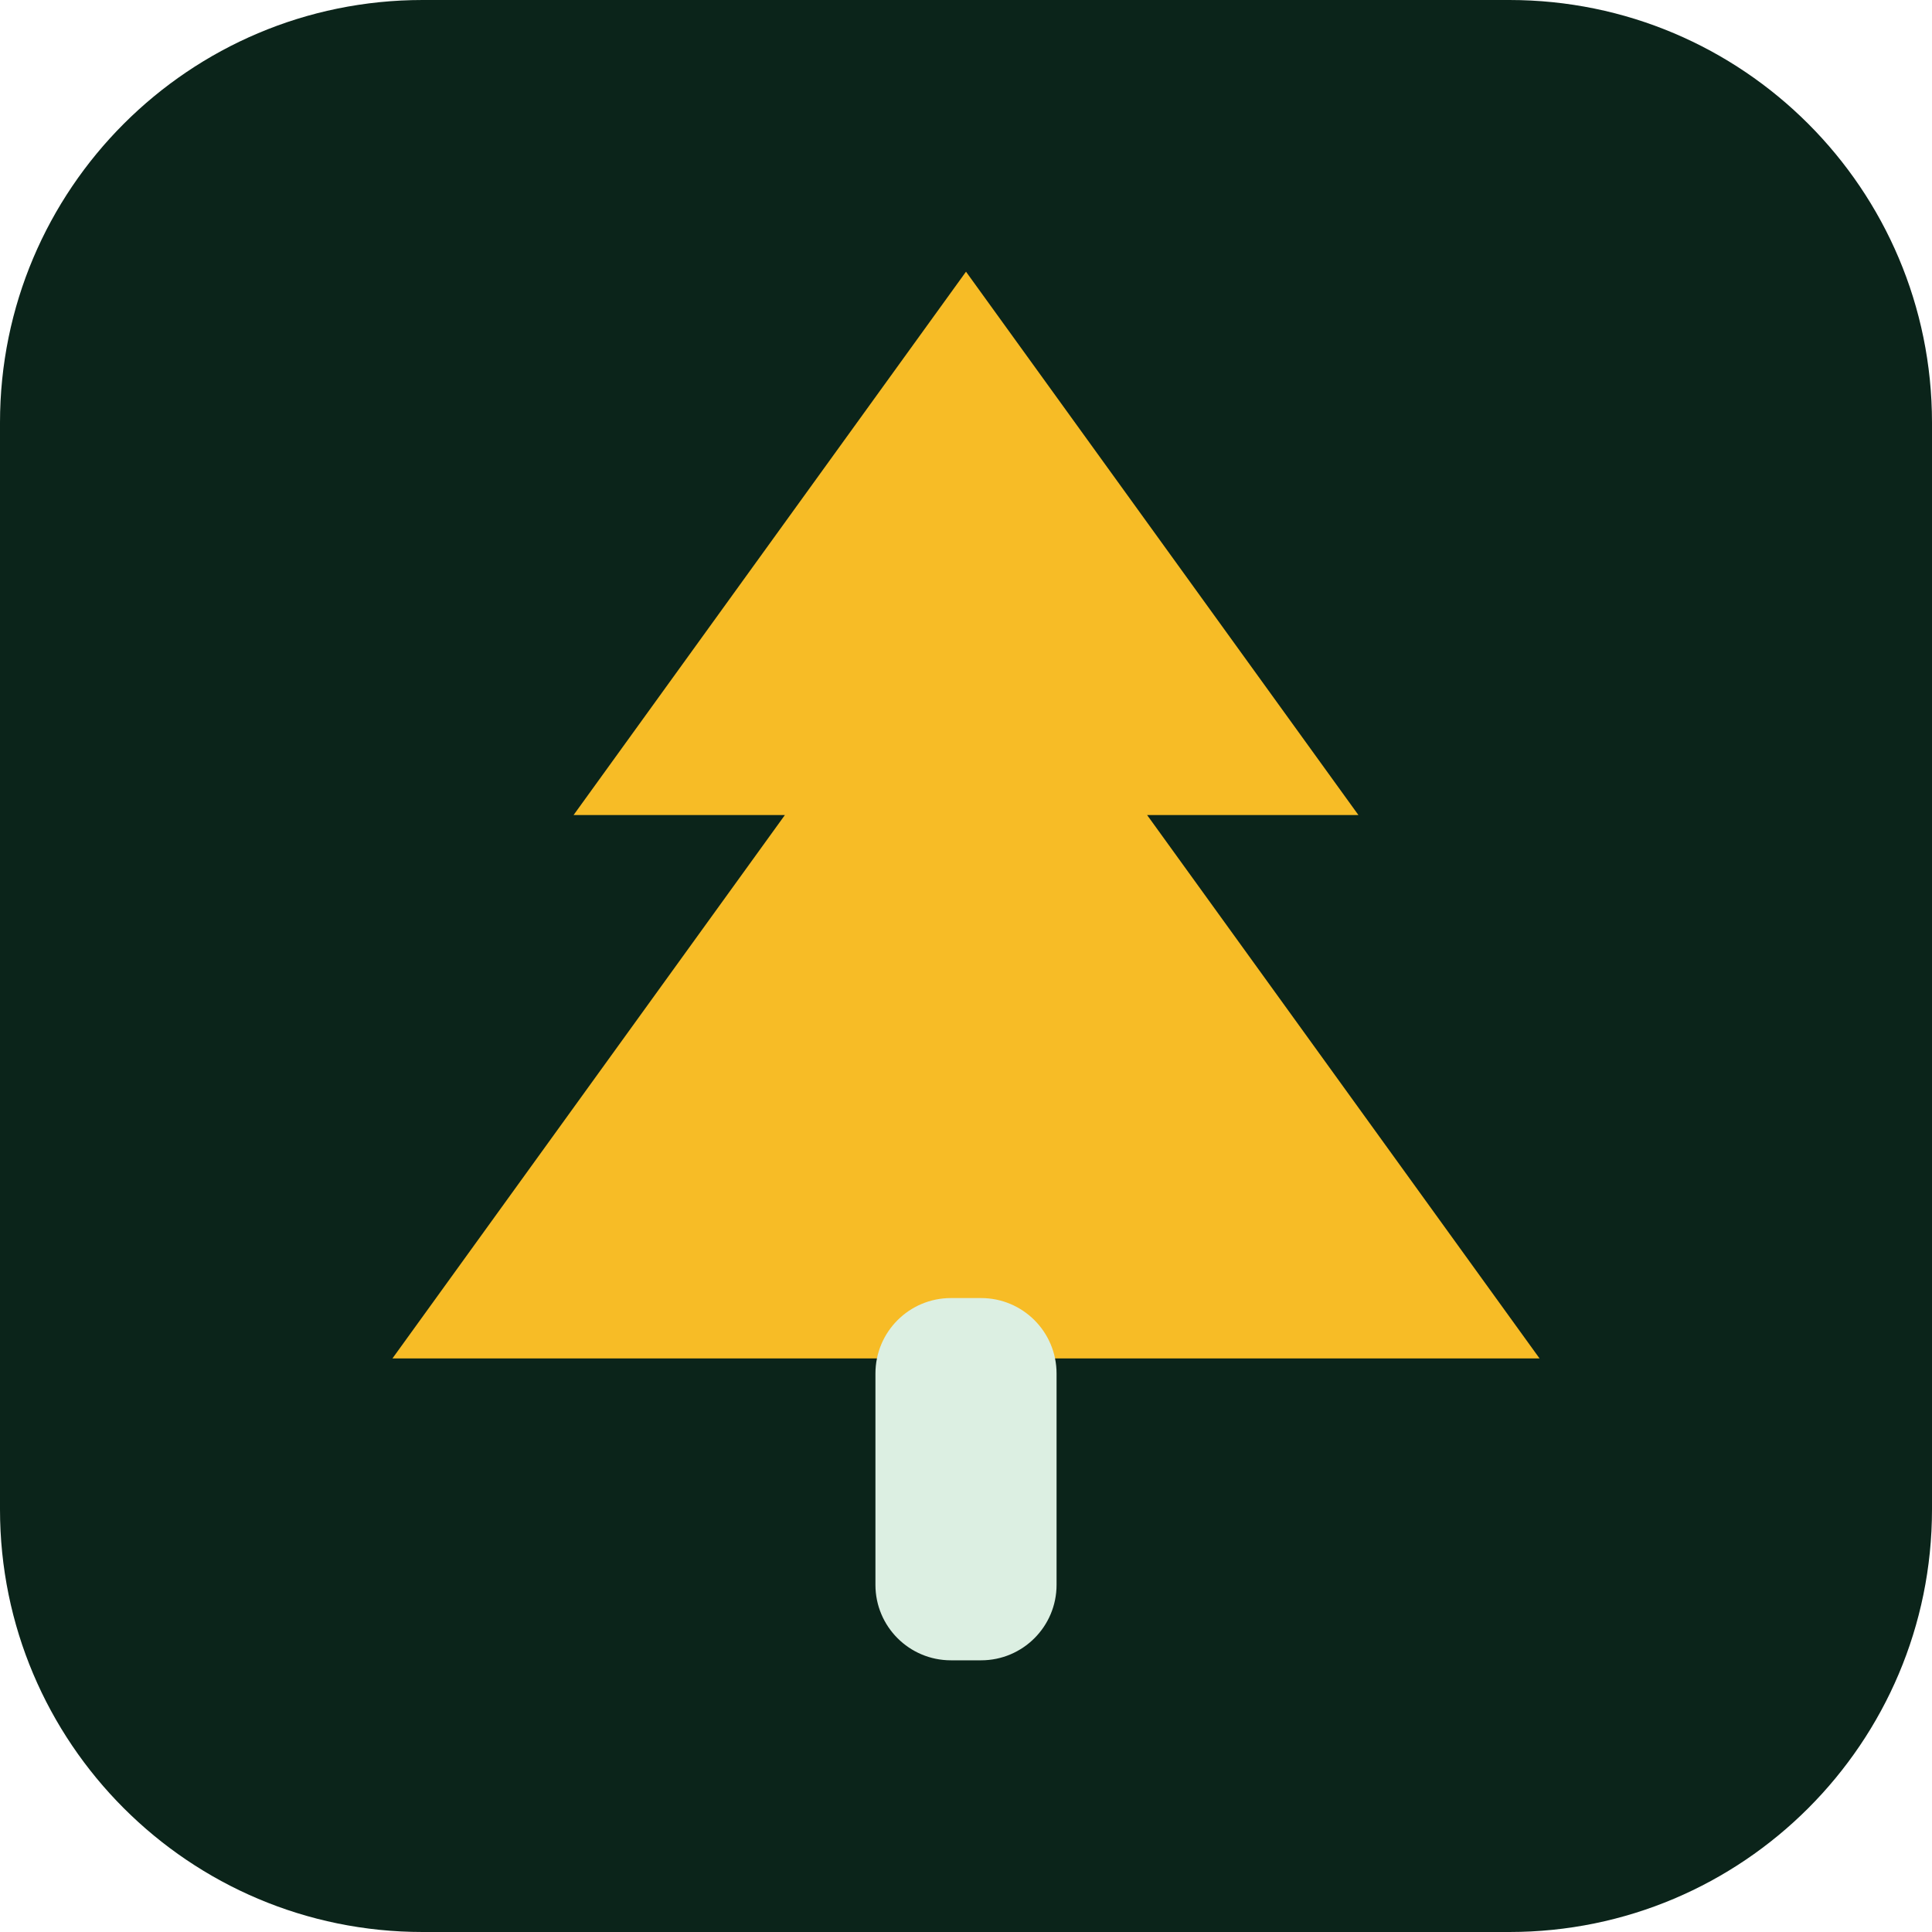
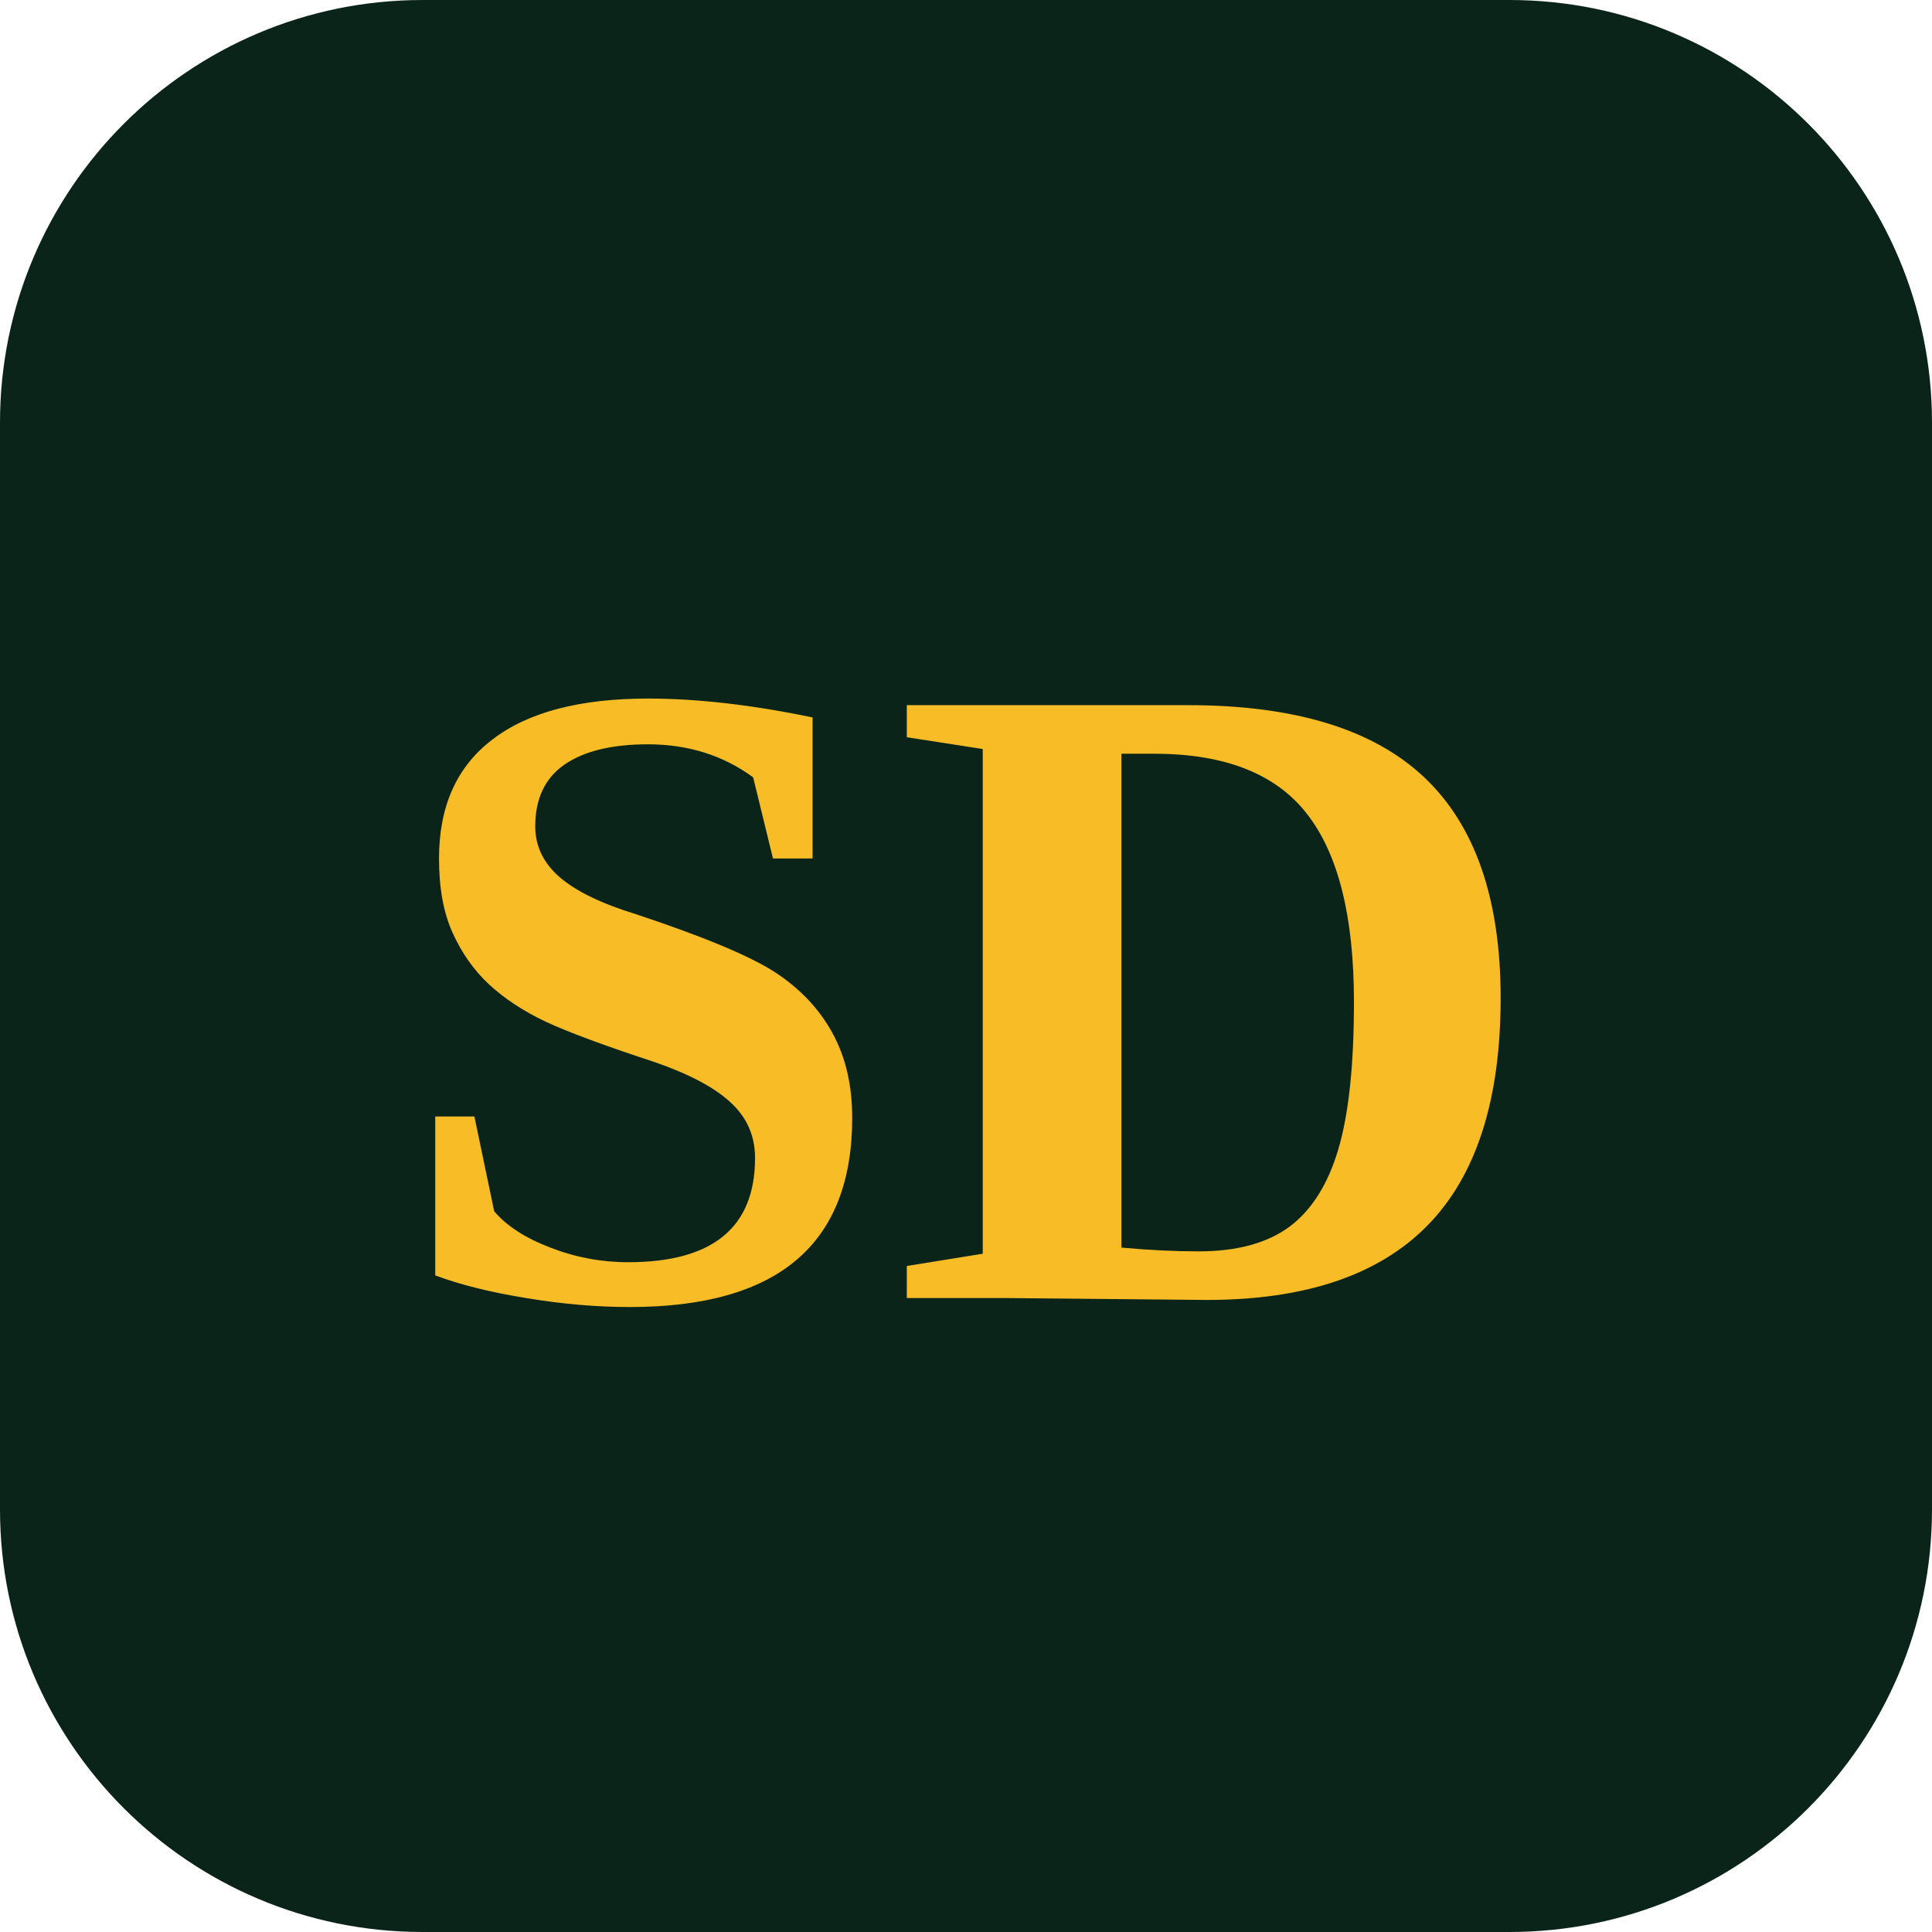
<svg xmlns="http://www.w3.org/2000/svg" viewBox="0 0 64 64">
  <rect width="64" height="64" rx="14" fill="#0B241A" />
-   <path d="M32 9 L45 27 H38 L51 45 H13 L26 27 H19 Z" fill="#F7BC26" />
-   <rect x="29" y="43" width="6" height="12" rx="2.5" fill="#DCEFE2" />
+   <text x="32" y="43" text-anchor="middle" font-family="Georgia, 'Times New Roman', serif" font-weight="700" font-size="30" fill="#F7BC26">SD</text>
</svg>
